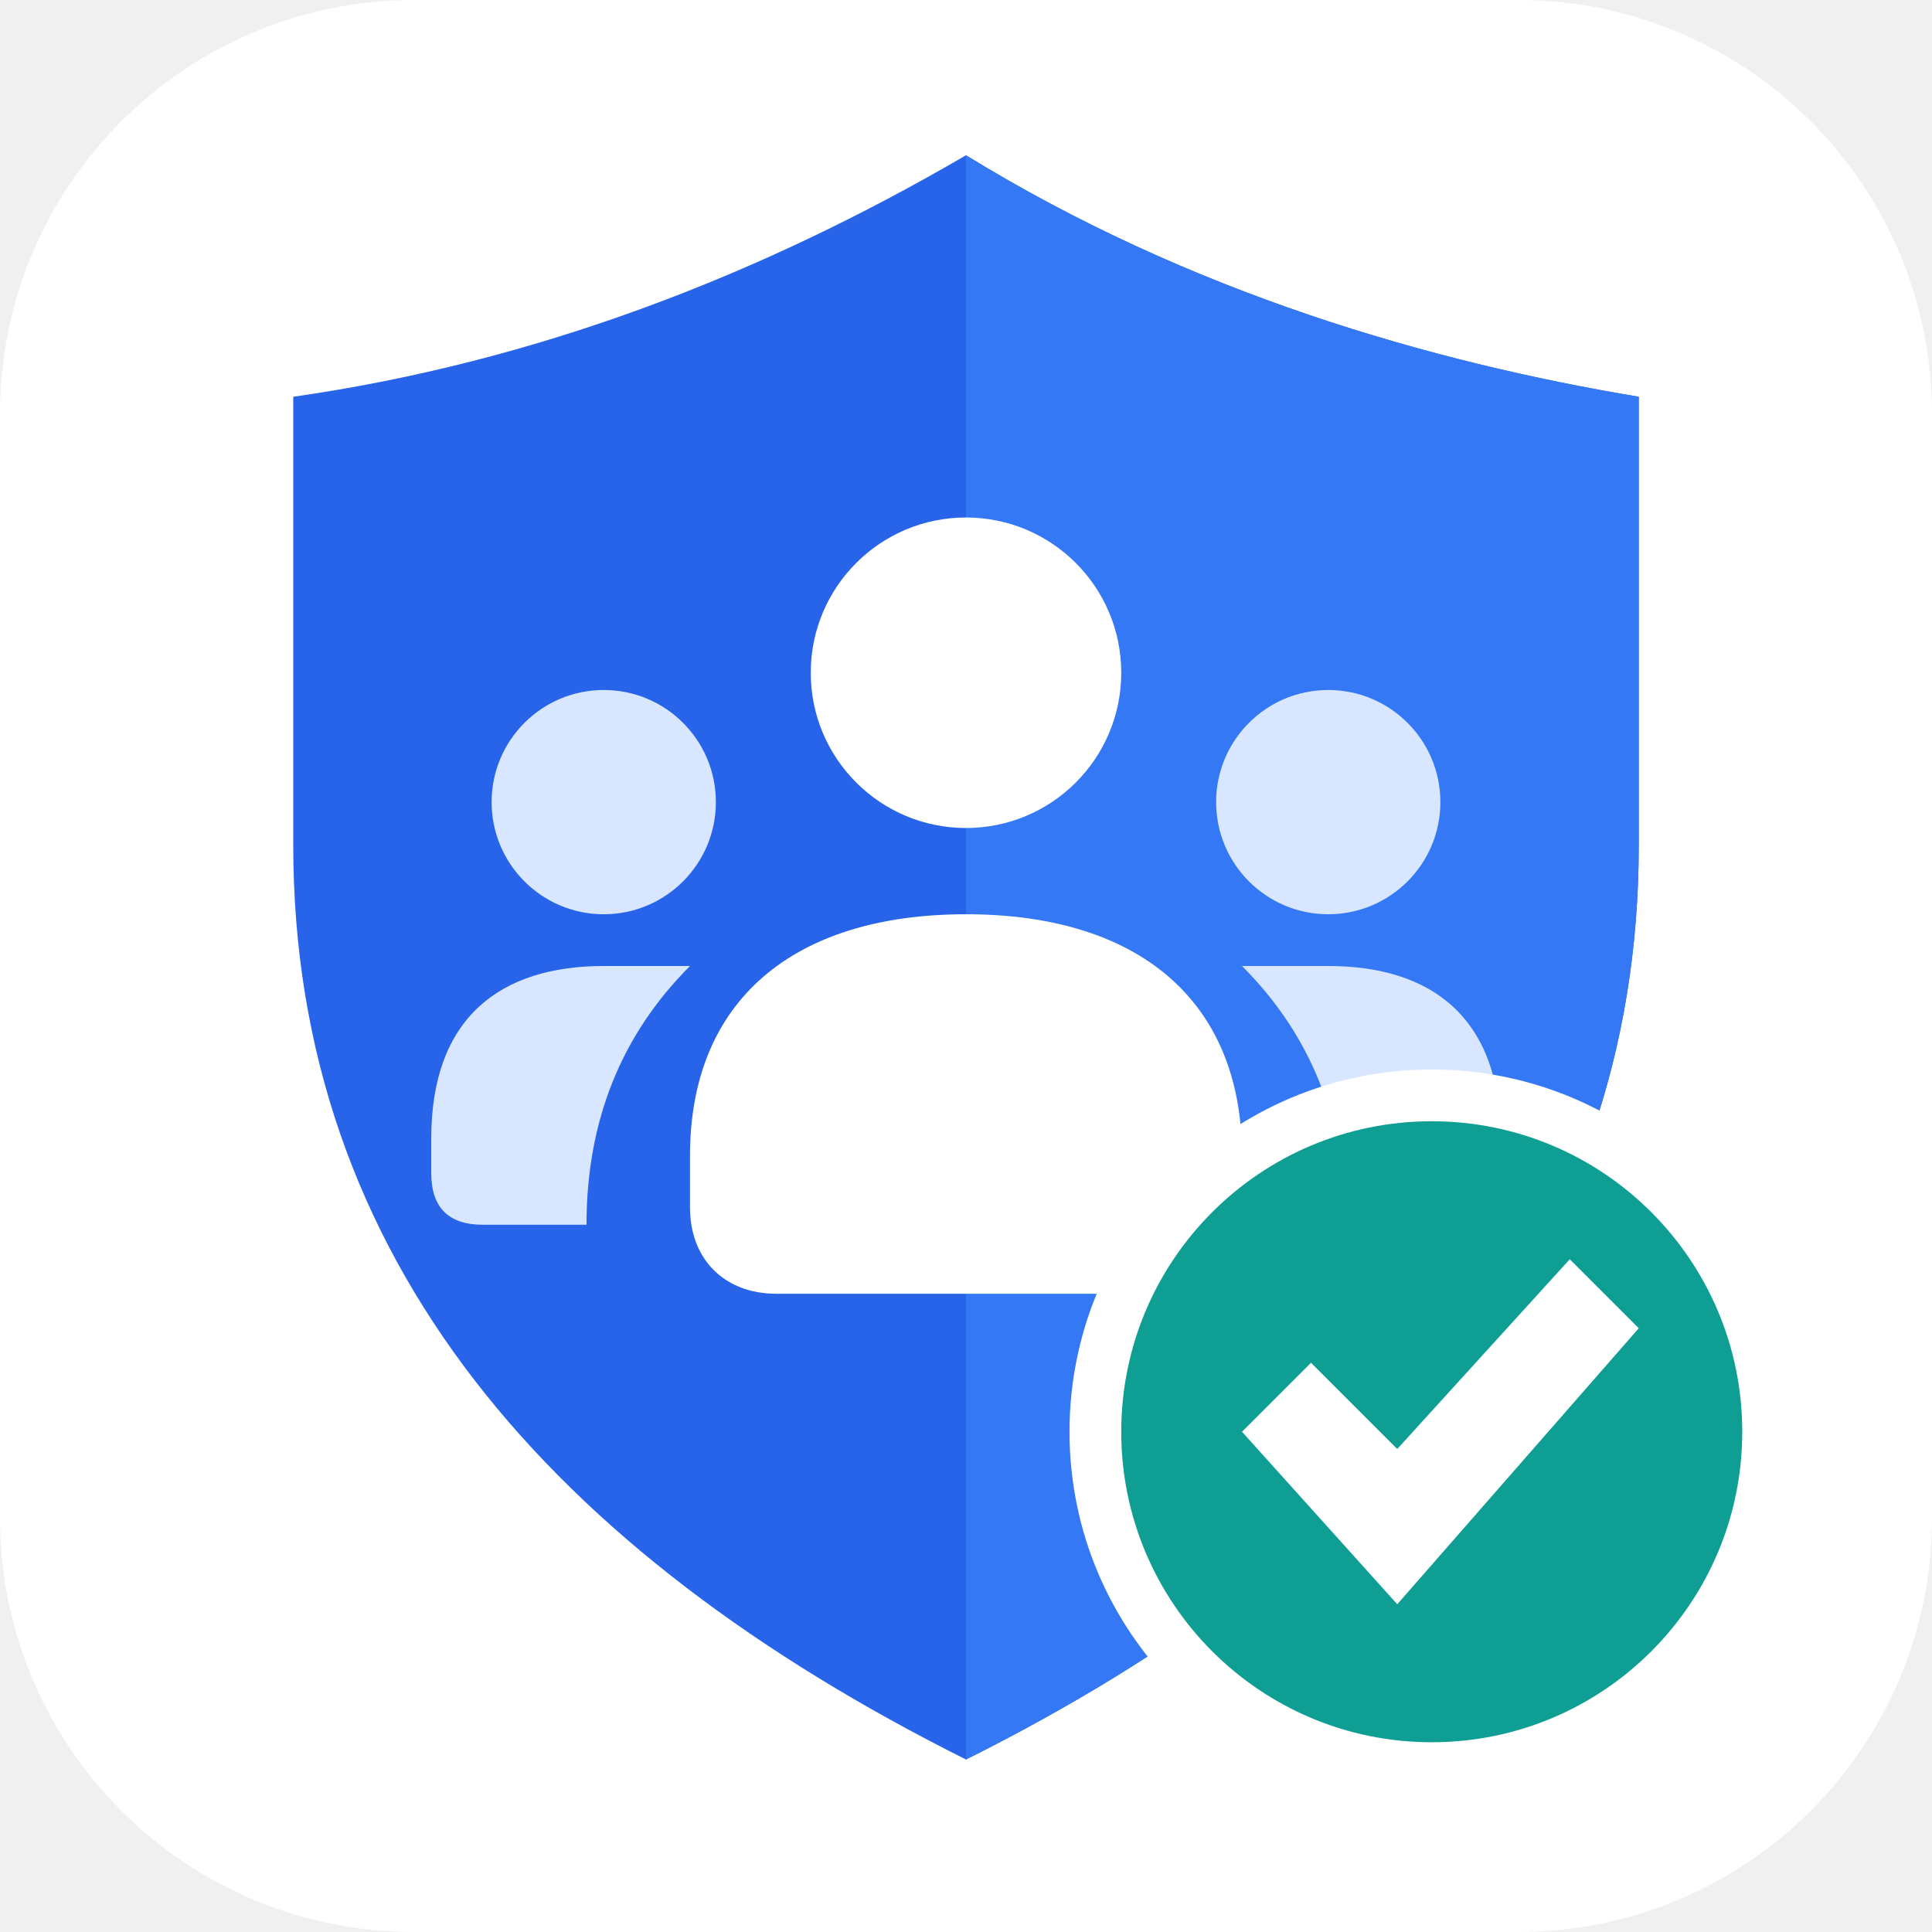
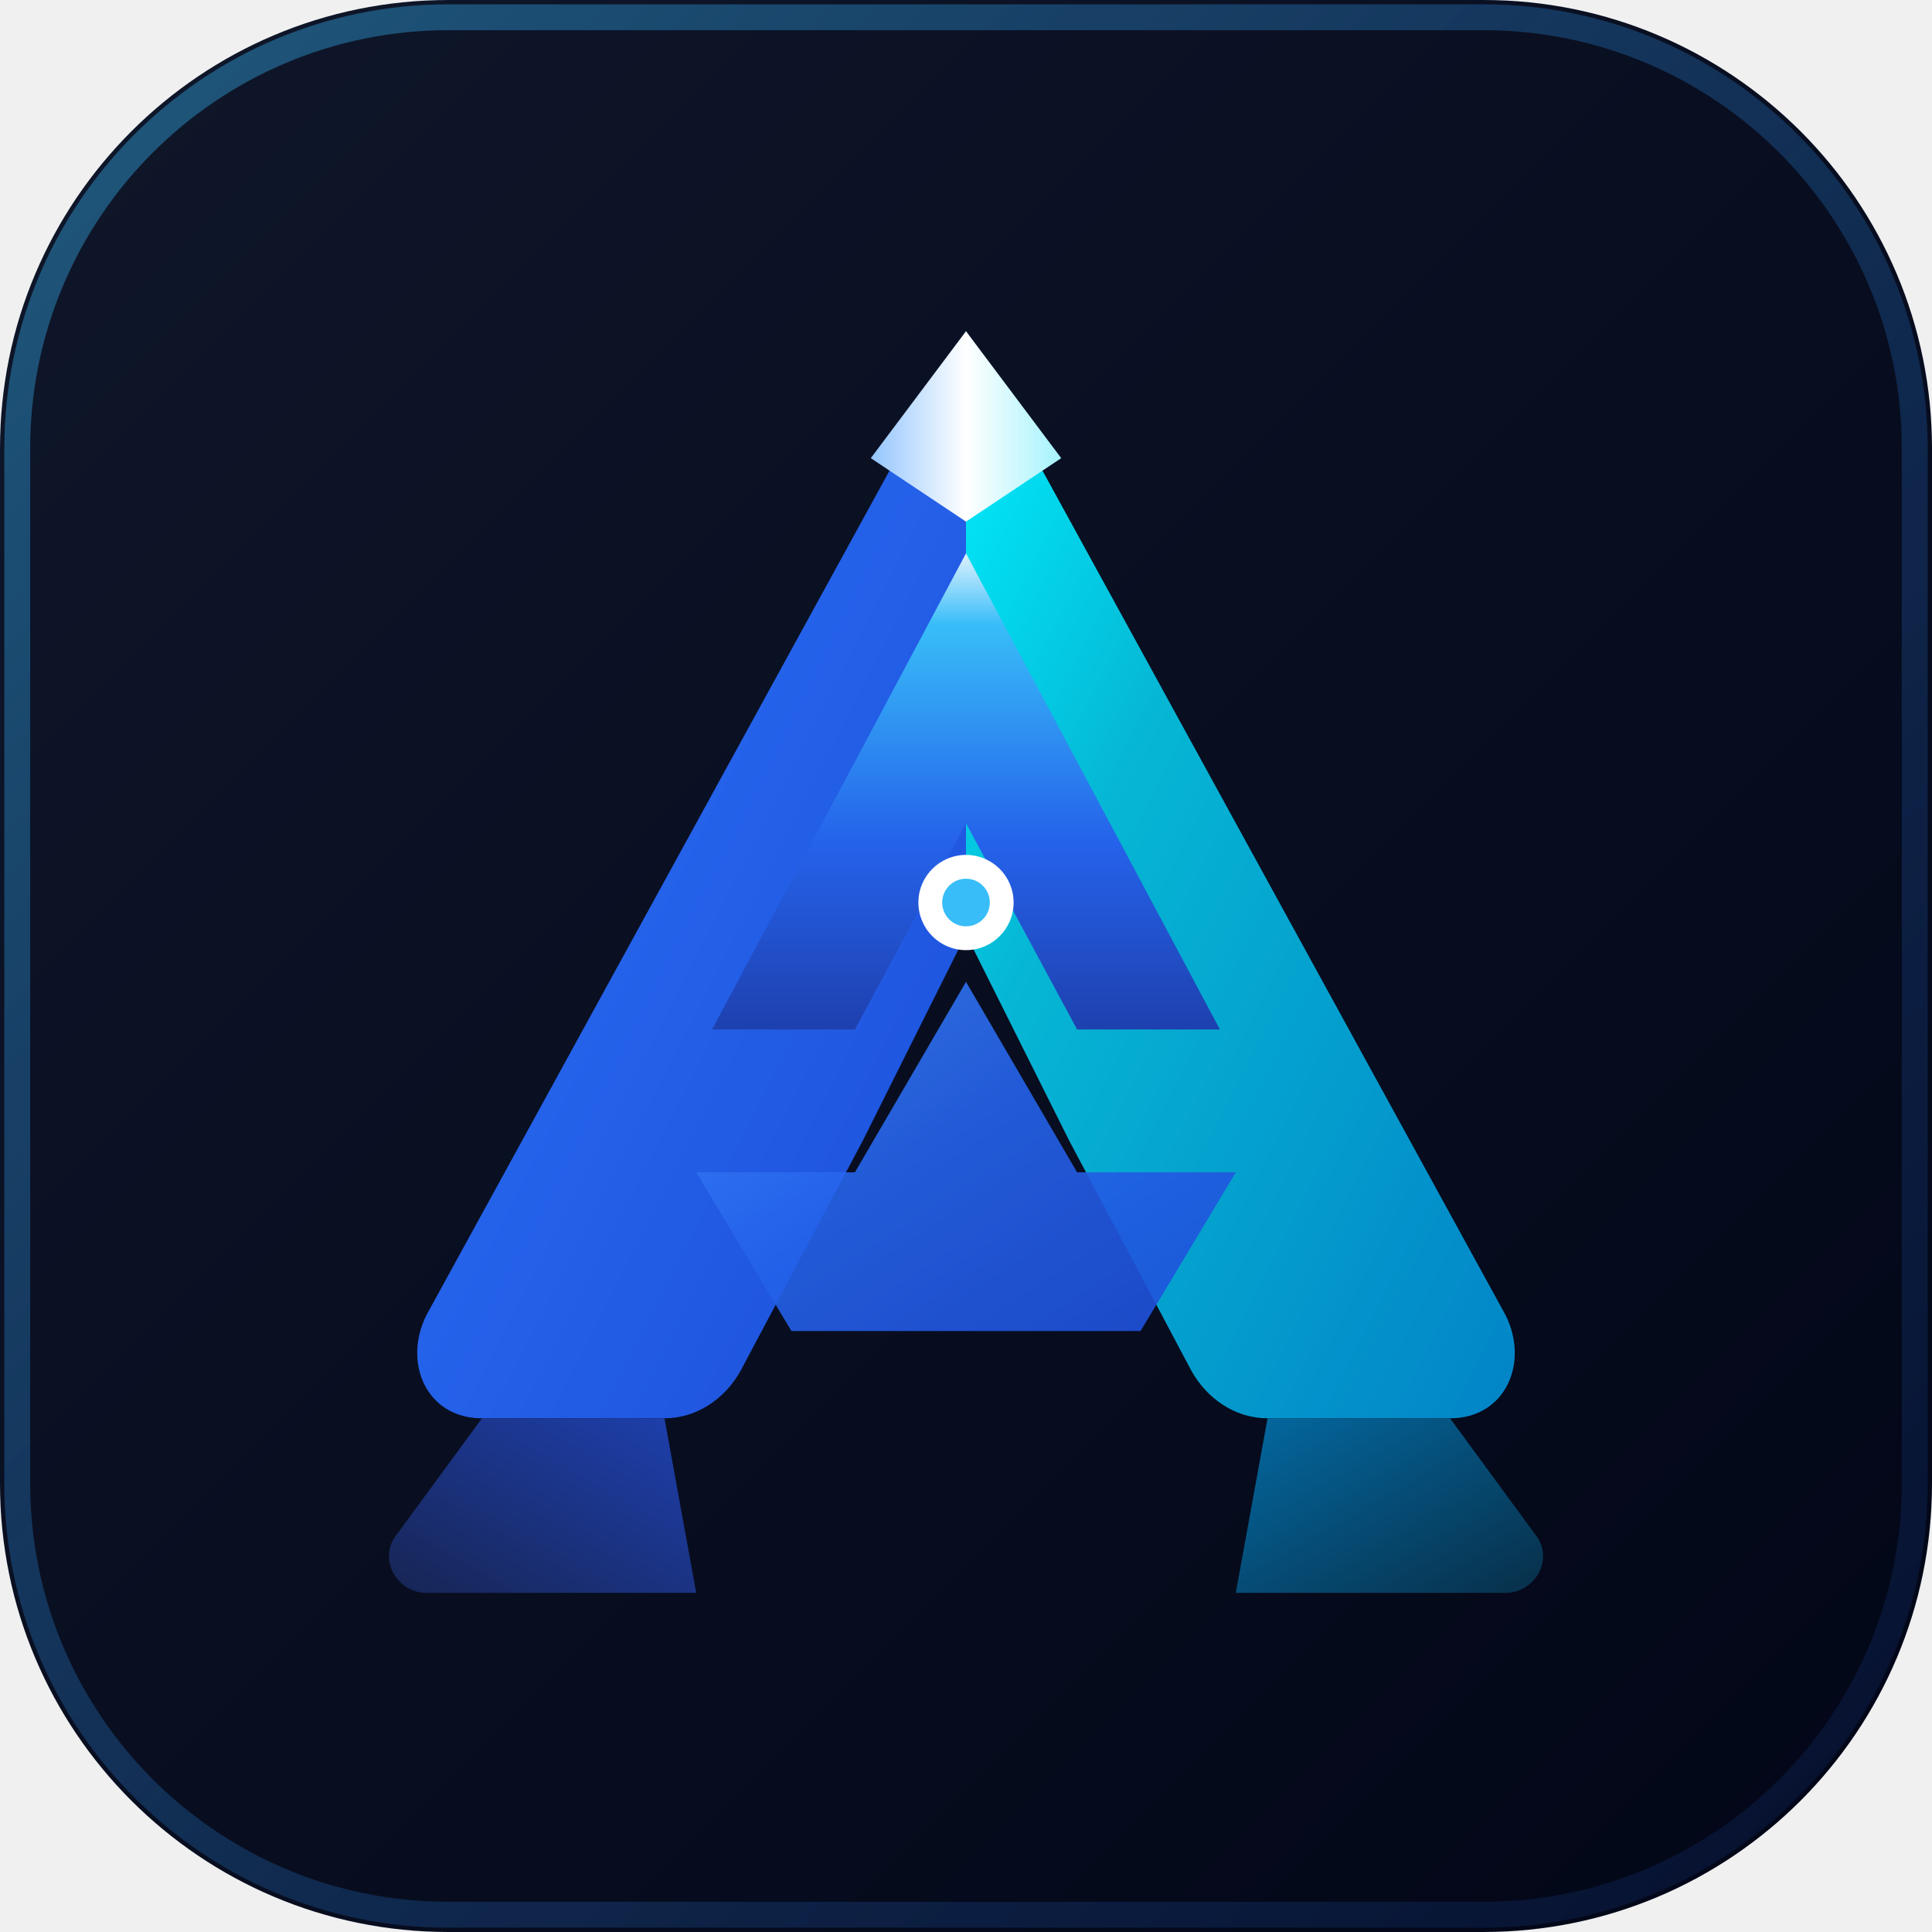
- <svg xmlns="http://www.w3.org/2000/svg" viewBox="0 0 112 112" fill="none">
-   <rect width="112" height="112" rx="24" fill="#FFFFFF" />
-   <g transform="translate(6 6)">
-     <path d="M50 3C63 11 77 15 89 17V43C89 67 74 84 50 96C26 84 11 67 11 43V17C25 15 38 10 50 3Z" fill="#2864EA" transform="" fill-rule="evenodd" />
-     <path d="M50 3C63 11 77 15 89 17V43C89 67 74 84 50 96V3Z" fill="#3478F6" transform="" fill-rule="evenodd" />
-     <path d="M50 24A9 9 0 1 1 50 42A9 9 0 1 1 50 24Z" fill="#FFFFFF" transform="" fill-rule="evenodd" />
-     <path d="M29 34A6.5 6.5 0 1 1 29 47A6.5 6.5 0 1 1 29 34ZM71 34A6.5 6.5 0 1 1 71 47A6.5 6.5 0 1 1 71 34Z" fill="#D8E7FF" transform="" fill-rule="evenodd" />
-     <path d="M19 62V60C19 53 23 50 29 50H34C30 54 28 59 28 65H22C20 65 19 64 19 62ZM81 62V60C81 53 77 50 71 50H66C70 54 72 59 72 65H78C80 65 81 64 81 62Z" fill="#D8E7FF" transform="" fill-rule="evenodd" />
-     <path d="M34 64V61C34 52 40 47 50 47C60 47 66 52 66 61V64C66 67 64 69 61 69H39C36 69 34 67 34 64Z" fill="#FFFFFF" transform="" fill-rule="evenodd" />
-     <path d="M98 77A21 21 0 1 1 56 77A21 21 0 1 1 98 77Z" fill="#FFFFFF" transform="" fill-rule="evenodd" />
-     <path d="M95 77A18 18 0 1 1 59 77A18 18 0 1 1 95 77Z" fill="#0E9E94" transform="" fill-rule="evenodd" />
-     <path d="M66 77L70 73L75 78L85 67L89 71L75 87Z" fill="#FFFFFF" transform="" fill-rule="evenodd" />
+ <svg xmlns="http://www.w3.org/2000/svg" viewBox="0 0 112 112" fill="none" width="112" height="112">
+   <defs>
+     <linearGradient id="icon-bg" x1="0%" y1="0%" x2="100%" y2="100%">
+       <stop offset="0%" stop-color="#0F172A" />
+       <stop offset="100%" stop-color="#020617" />
+     </linearGradient>
+     <linearGradient id="icon-border" x1="0%" y1="0%" x2="100%" y2="100%">
+       <stop offset="0%" stop-color="rgba(56, 189, 248, 0.4)" />
+       <stop offset="100%" stop-color="rgba(37, 99, 235, 0.1)" />
+     </linearGradient>
+   </defs>
+   <rect width="112" height="112" rx="26" fill="url(#icon-bg)" />
+   <rect x="1" y="1" width="110" height="110" rx="25" fill="none" stroke="url(#icon-border)" stroke-width="1.5" />
+   <g transform="translate(10, 10) scale(0.92)">
+     <defs>
+       <linearGradient id="app-icon-g-left" x1="0%" y1="0%" x2="100%" y2="100%">
+         <stop offset="0%" stop-color="#3B82F6" />
+         <stop offset="45%" stop-color="#2563EB" />
+         <stop offset="100%" stop-color="#1D4ED8" />
+       </linearGradient>
+       <linearGradient id="app-icon-g-right" x1="0%" y1="0%" x2="100%" y2="100%">
+         <stop offset="0%" stop-color="#00F0FF" />
+         <stop offset="35%" stop-color="#06B6D4" />
+         <stop offset="100%" stop-color="#0284C7" />
+       </linearGradient>
+       <linearGradient id="app-icon-g-arrow" x1="50%" y1="100%" x2="50%" y2="0%">
+         <stop offset="0%" stop-color="#1E40AF" />
+         <stop offset="40%" stop-color="#2563EB" />
+         <stop offset="85%" stop-color="#38BDF8" />
+         <stop offset="100%" stop-color="#E0F2FE" />
+       </linearGradient>
+       <linearGradient id="app-icon-g-fold-l" x1="0%" y1="100%" x2="100%" y2="0%">
+         <stop offset="0%" stop-color="#172554" />
+         <stop offset="100%" stop-color="#1E40AF" />
+       </linearGradient>
+       <linearGradient id="app-icon-g-fold-r" x1="100%" y1="100%" x2="0%" y2="0%">
+         <stop offset="0%" stop-color="#082F49" />
+         <stop offset="100%" stop-color="#0369A1" />
+       </linearGradient>
+       <linearGradient id="app-icon-g-crest" x1="0%" y1="0%" x2="100%" y2="0%">
+         <stop offset="0%" stop-color="#93C5FD" />
+         <stop offset="50%" stop-color="#FFFFFF" />
+         <stop offset="100%" stop-color="#A5F3FC" />
+       </linearGradient>
+       <filter id="app-icon-glow" x="-20%" y="-20%" width="140%" height="140%">
+         <feGaussianBlur stdDeviation="2.5" result="blur" />
+         <feComposite in="SourceGraphic" in2="blur" operator="over" />
+       </filter>
+     </defs>
+     <g id="app-icon-group">
+       <path d="M 50 10                 L 16 72                 C 14.5 75 16 78.5 19.5 78.5                 L 31 78.5                 C 33 78.5 34.8 77.3 35.8 75.5                 L 43.5 61                 L 50 48                 L 50 10 Z" fill="url(#app-icon-g-left)" />
+       <path d="M 50 10                 L 84 72                 C 85.5 75 84 78.5 80.5 78.5                 L 69 78.5                 C 67 78.5 65.2 77.3 64.2 75.5                 L 56.5 61                 L 50 48                 L 50 10 Z" fill="url(#app-icon-g-right)" />
+       <path d="M 19.5 78.5                 L 14 86                 C 13 87.5 14.2 89.5 16 89.5                 L 33 89.5                 L 31 78.5 Z" fill="url(#app-icon-g-fold-l)" />
+       <path d="M 80.5 78.5                 L 86 86                 C 87 87.5 85.8 89.5 84 89.5                 L 67 89.5                 L 69 78.5 Z" fill="url(#app-icon-g-fold-r)" />
+       <path d="M 50 24                 L 66 54                 L 57 54                 L 50 41                 L 43 54                 L 34 54 Z" fill="url(#app-icon-g-arrow)" />
+       <path d="M 33 63                 L 43 63                 L 50 51                 L 57 63                 L 67 63                 L 61 73                 L 39 73 Z" fill="url(#app-icon-g-left)" opacity="0.9" />
+       <polygon points="50,10 44,18 50,22 56,18" fill="url(#app-icon-g-crest)" />
+       <circle cx="50" cy="46" r="3" fill="#FFFFFF" />
+       <circle cx="50" cy="46" r="1.5" fill="#38BDF8" />
+     </g>
  </g>
</svg>
